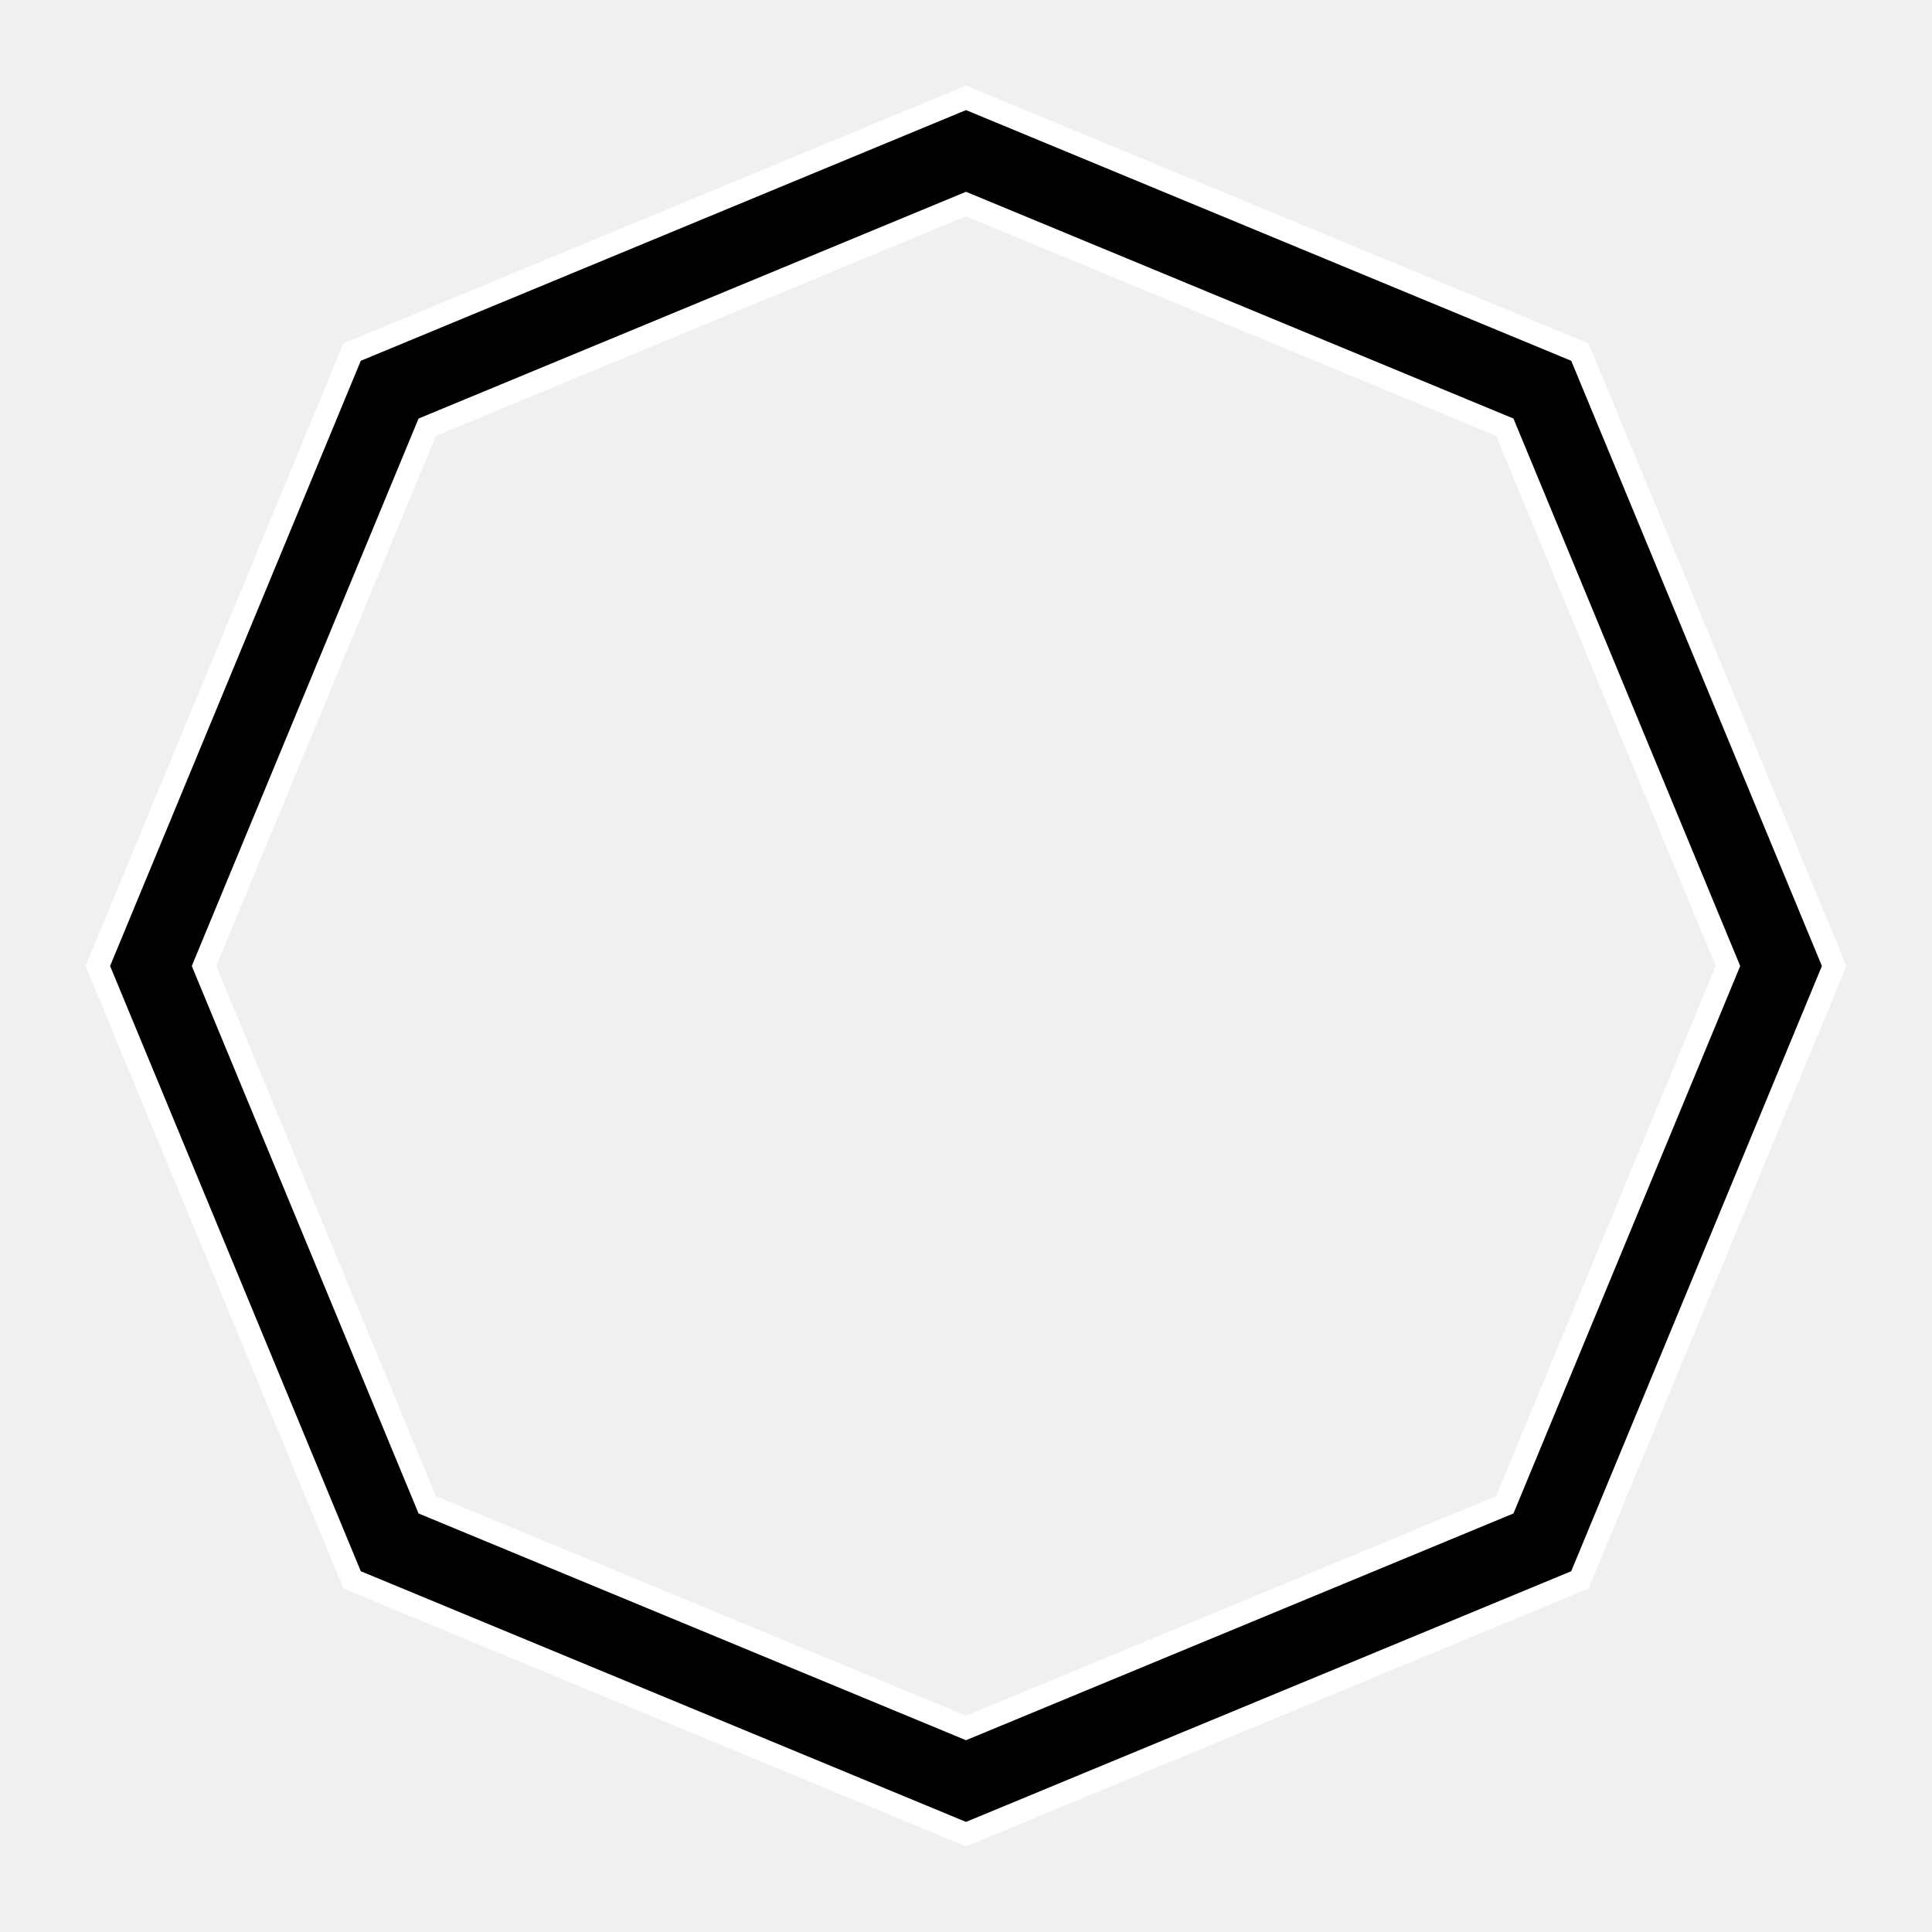
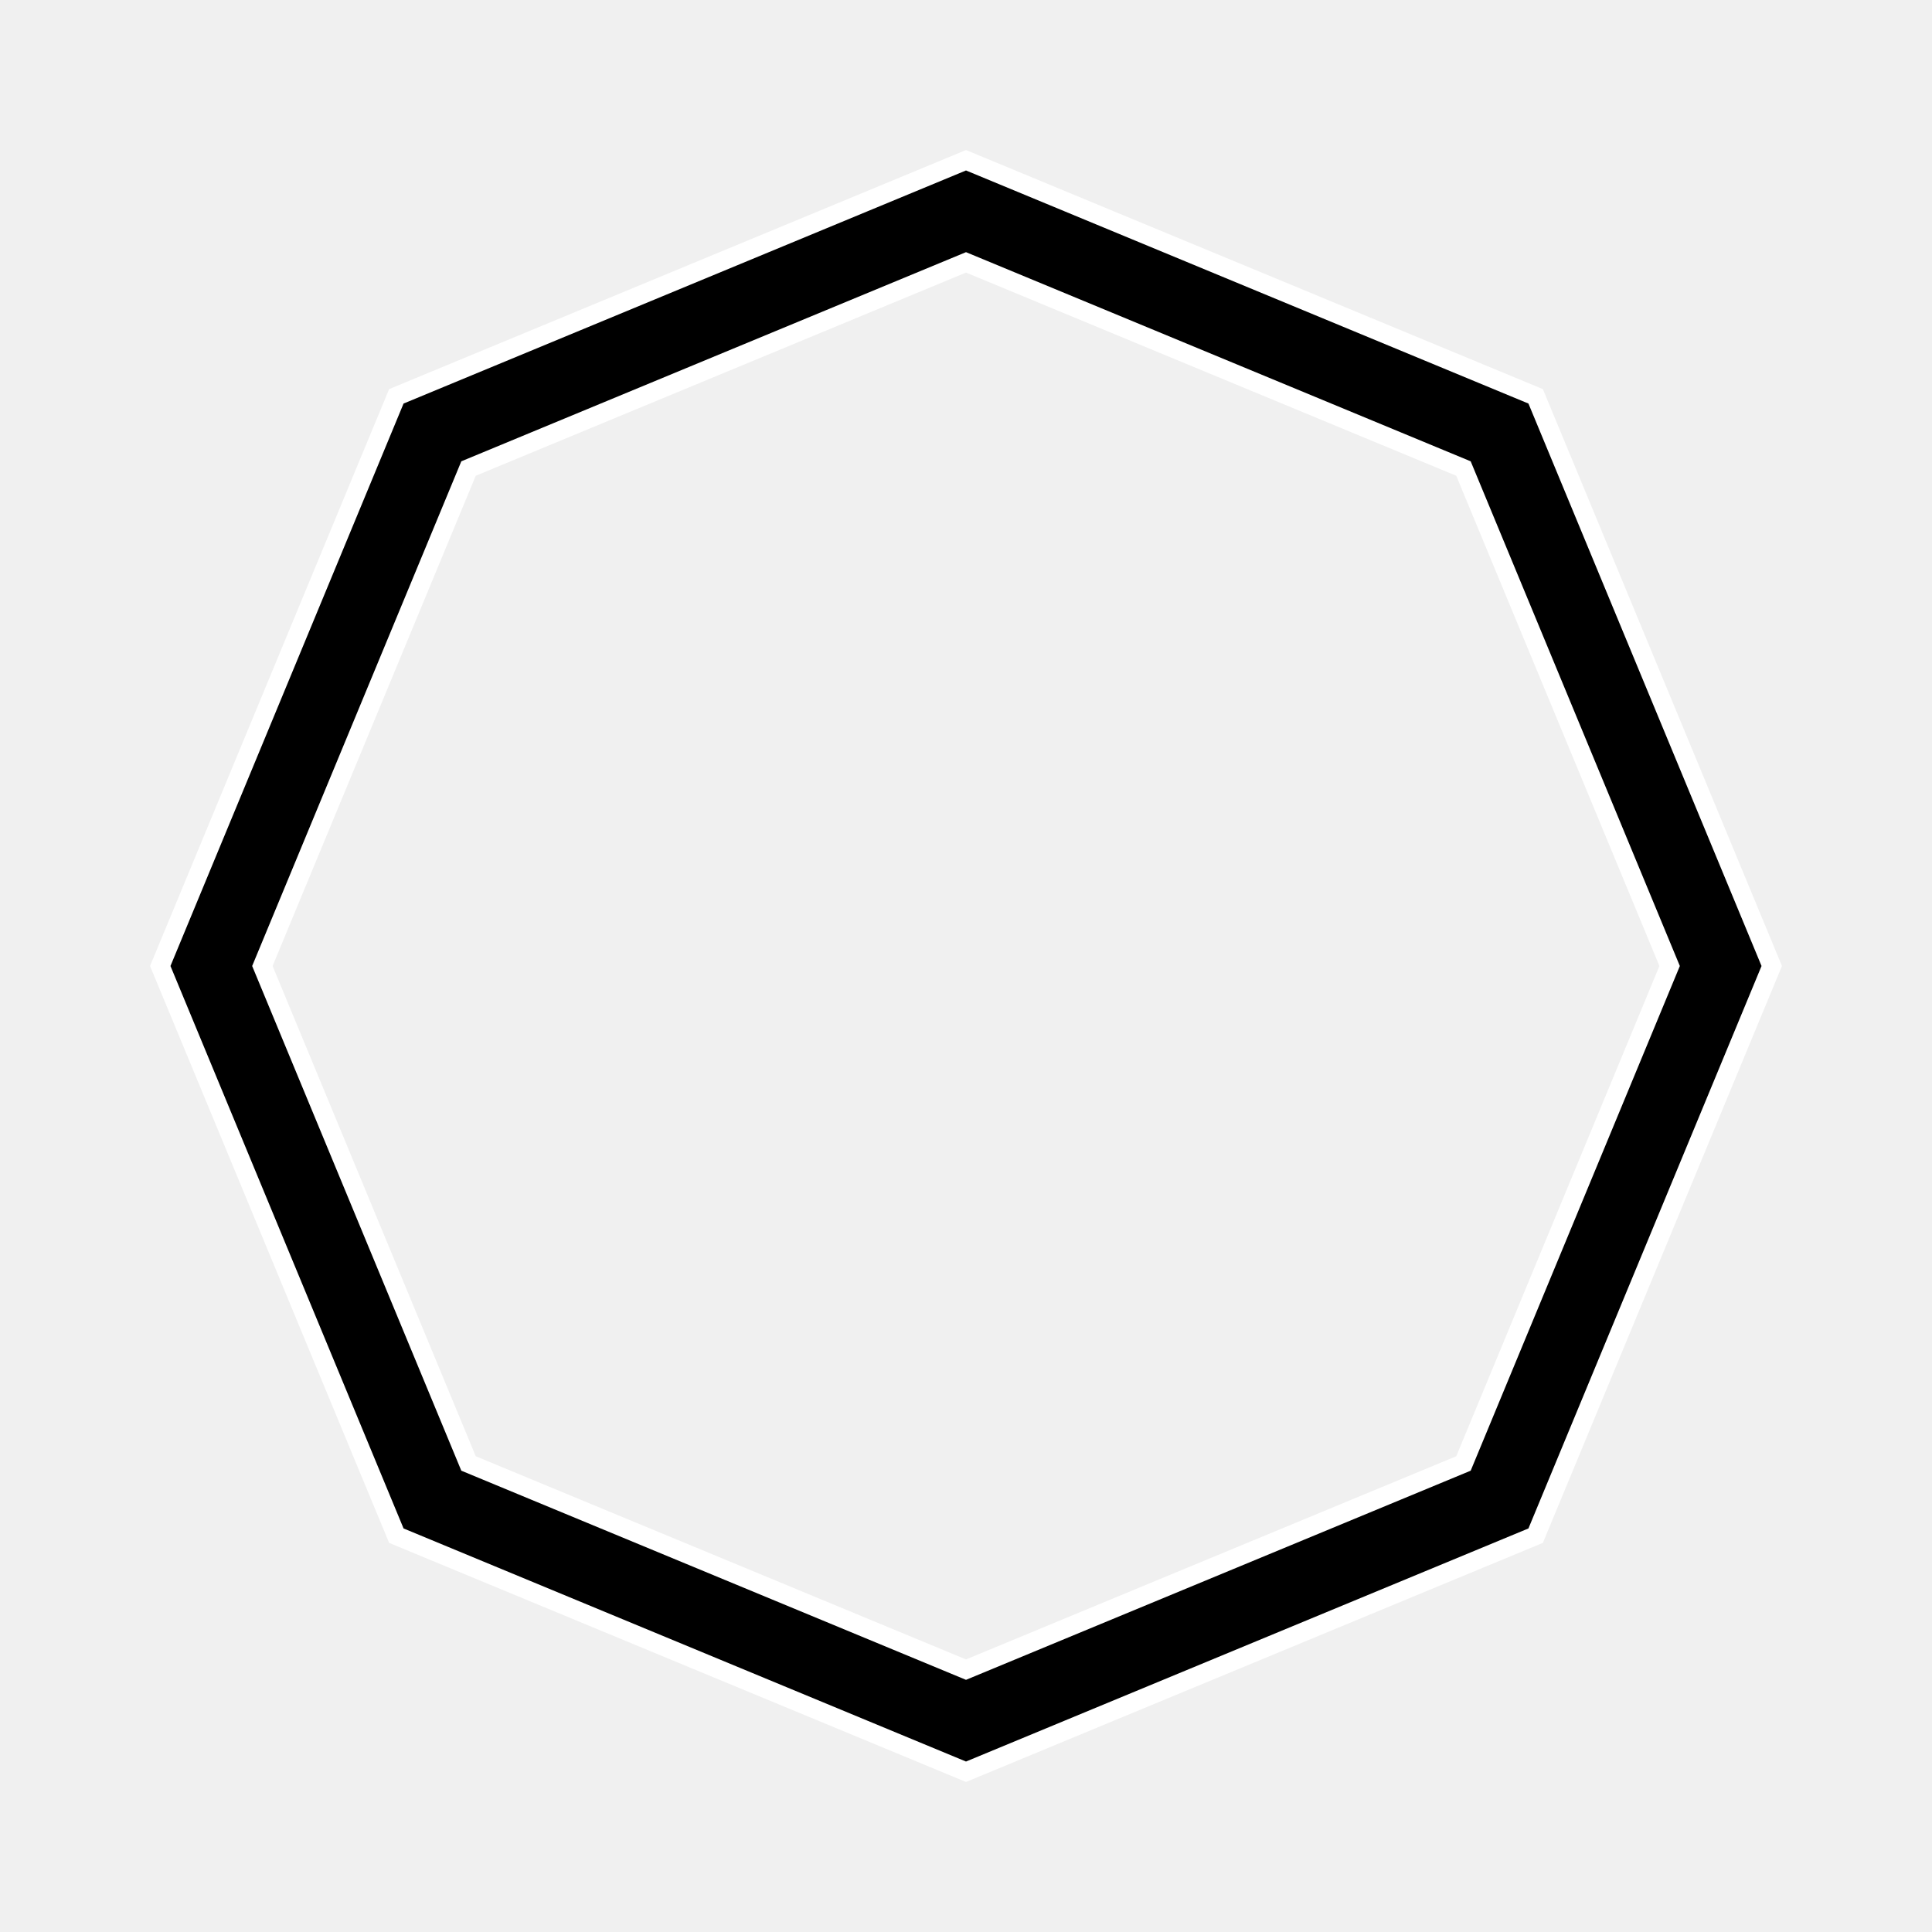
- <svg xmlns="http://www.w3.org/2000/svg" width="256" height="256" version="1.1">
-   <polygon points="128.000,20 51.633,51.633 20,128.000 51.633,204.368 128.000,236.000 204.368,204.368 236.000,128.000 204.368,51.633" stroke="white" stroke-width="16" fill="none" />
-   <polygon points="128.000,20 51.633,51.633 20,128.000 51.633,204.368 128.000,236.000 204.368,204.368 236.000,128.000 204.368,51.633" stroke="black" stroke-width="10" fill="none" />
+ <svg xmlns="http://www.w3.org/2000/svg" width="256" height="256">
+   <g transform="translate(128 128) scale(0.1 0.1)">
+     <polygon fill="none" stroke="white" stroke-width="150" points="1000,0 707,707 0,1000 -707,707 -1000,0 -707,-707 0,-1000 707,-707" />
+     <polygon fill="none" stroke="black" stroke-width="100" points="1000,0 707,707 0,1000 -707,707 -1000,0 -707,-707 0,-1000 707,-707" />
+   </g>
</svg>
